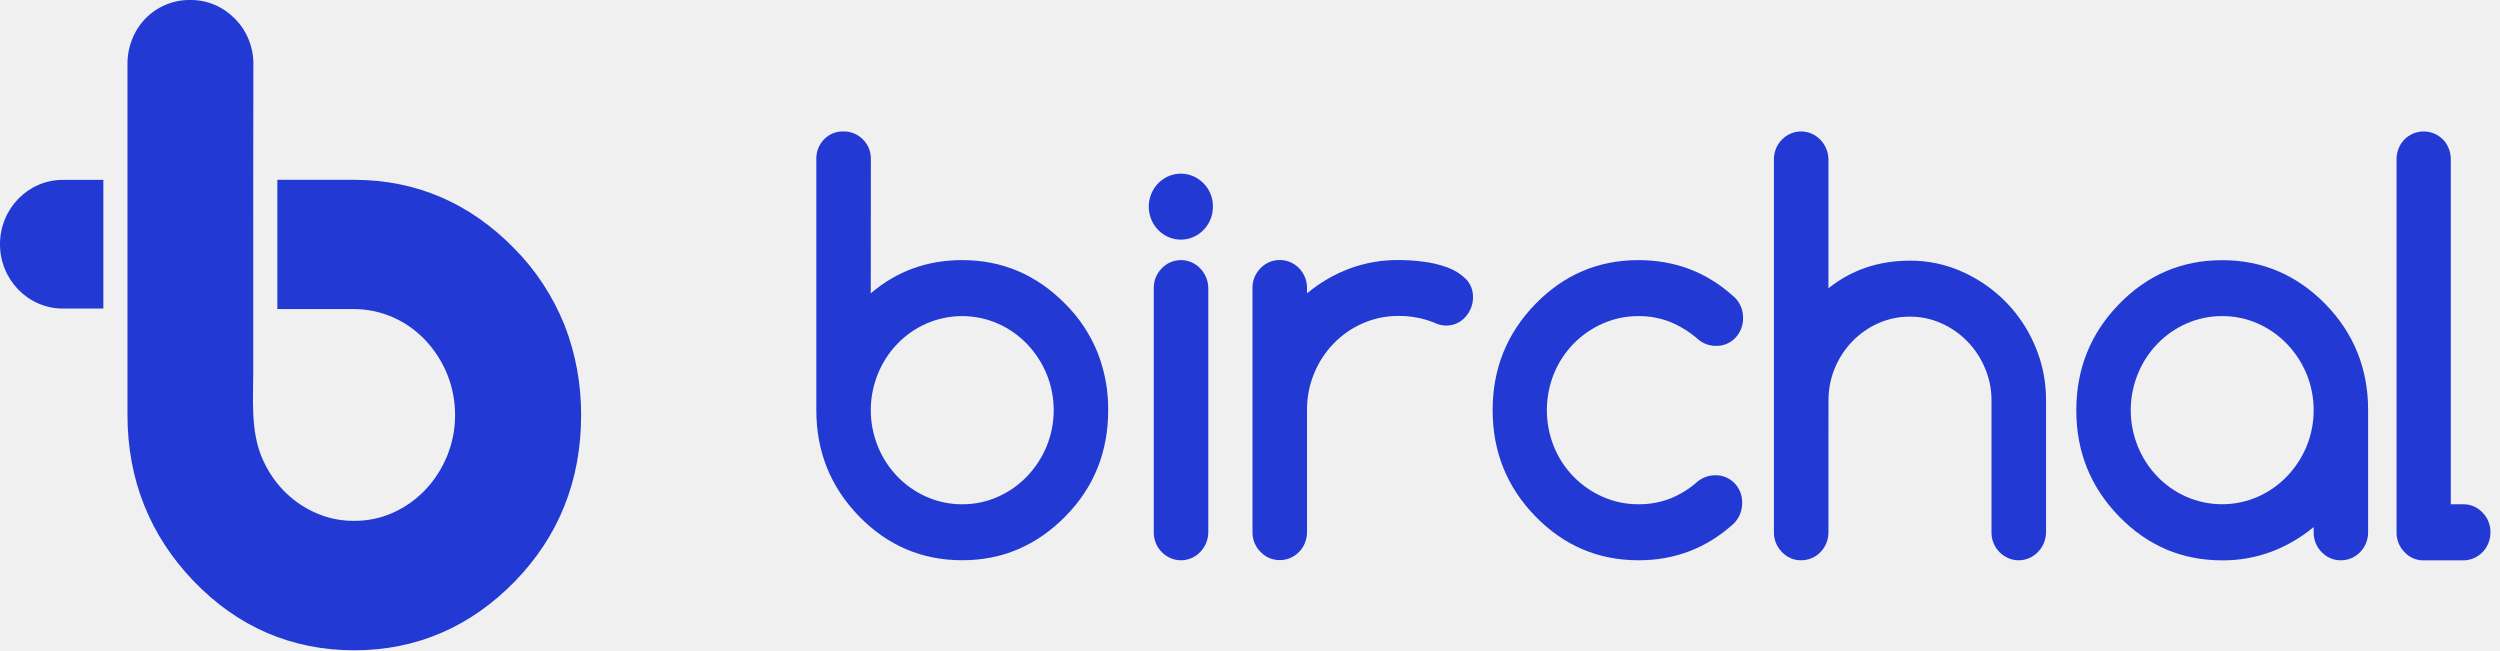
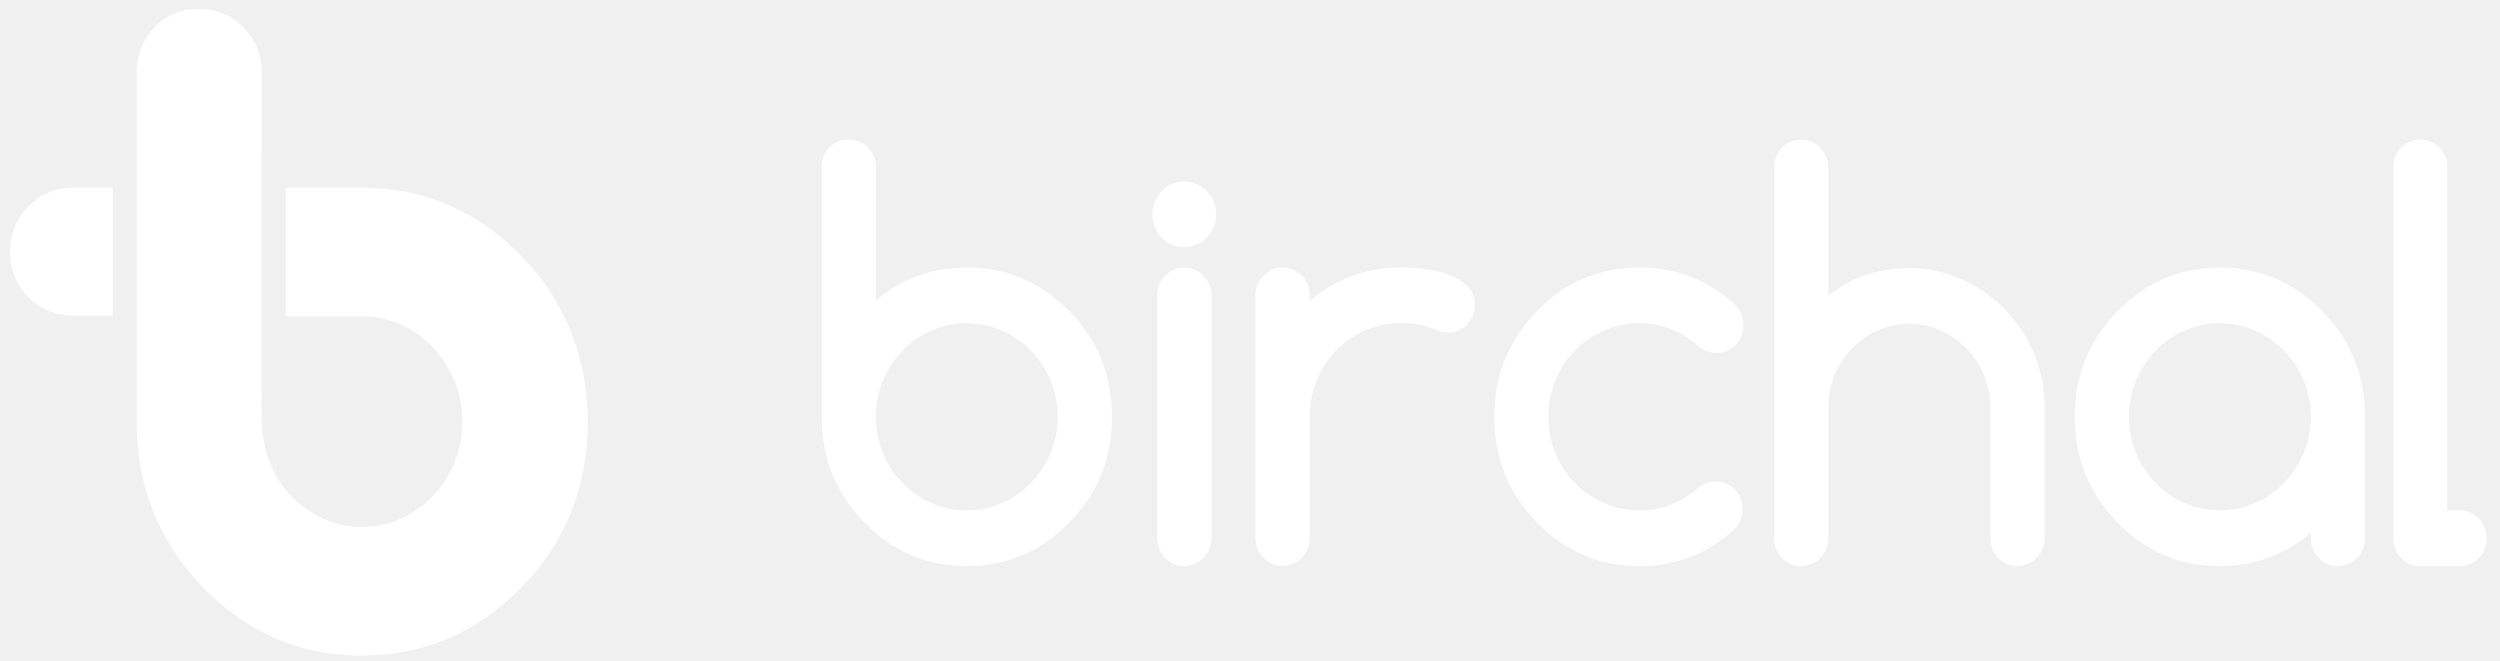
- <svg xmlns="http://www.w3.org/2000/svg" width="173" height="45" viewBox="0 0 173 45" fill="none">
-   <g clip-path="url(#clip0_164_2138)">
-     <path d="M60.257 20.299C62.048 18.766 64.158 17.999 66.587 17.999C69.352 17.999 71.733 19.013 73.729 21.041C74.681 21.991 75.436 23.13 75.948 24.389C76.448 25.657 76.699 27.014 76.687 28.383C76.687 31.276 75.702 33.724 73.73 35.728C71.735 37.755 69.354 38.769 66.589 38.769C63.8 38.769 61.42 37.755 59.447 35.728C57.475 33.7 56.489 31.252 56.49 28.383V11.025C56.475 10.509 56.667 10.009 57.023 9.644C57.378 9.279 57.864 9.081 58.365 9.097C58.867 9.085 59.352 9.283 59.709 9.644C60.076 10.004 60.278 10.506 60.264 11.027L60.257 20.299ZM66.587 34.895C67.437 34.901 68.278 34.724 69.058 34.376C69.809 34.042 70.492 33.564 71.069 32.966C71.641 32.37 72.1 31.668 72.421 30.898C73.082 29.291 73.082 27.477 72.421 25.871C72.1 25.1 71.641 24.399 71.069 23.802C70.492 23.205 69.809 22.727 69.058 22.393C67.473 21.701 65.683 21.701 64.099 22.393C62.589 23.059 61.389 24.302 60.754 25.861C60.093 27.474 60.093 29.292 60.754 30.905C61.389 32.464 62.589 33.707 64.099 34.373C64.884 34.723 65.731 34.901 66.586 34.895H66.587Z" fill="#223AD3" />
-     <path d="M83.934 14.307C83.931 15.397 83.179 16.332 82.14 16.54C81.1 16.749 80.063 16.173 79.661 15.165C79.26 14.157 79.608 12.998 80.491 12.396C81.374 11.796 82.547 11.92 83.292 12.694C83.713 13.118 83.946 13.702 83.934 14.307ZM79.841 36.823V19.947C79.832 19.427 80.033 18.926 80.396 18.564C80.747 18.202 81.224 17.999 81.721 17.999C82.219 17.999 82.695 18.202 83.047 18.564C83.407 18.929 83.612 19.426 83.614 19.947V36.823C83.612 37.344 83.408 37.841 83.047 38.206C82.695 38.568 82.219 38.771 81.721 38.771C81.224 38.771 80.747 38.568 80.396 38.206C80.033 37.844 79.832 37.343 79.841 36.823Z" fill="#223AD3" />
-     <path d="M90.444 19.928V20.299C91.326 19.566 92.319 18.988 93.383 18.587C94.471 18.186 95.618 17.985 96.773 17.994C97.343 17.996 97.912 18.033 98.478 18.105C99.05 18.171 99.612 18.305 100.154 18.504C100.627 18.672 101.061 18.94 101.426 19.292C101.765 19.631 101.949 20.103 101.931 20.59C101.933 20.851 101.881 21.11 101.779 21.35C101.68 21.58 101.542 21.79 101.372 21.971C101.204 22.15 101.001 22.293 100.777 22.389C100.543 22.487 100.291 22.535 100.038 22.531C99.763 22.52 99.493 22.45 99.245 22.327C98.457 22.012 97.619 21.855 96.775 21.863C95.926 21.858 95.085 22.031 94.304 22.373C92.787 23.031 91.581 24.272 90.941 25.832C90.608 26.635 90.44 27.5 90.446 28.373V36.83C90.444 37.895 89.606 38.757 88.571 38.759C88.065 38.768 87.579 38.562 87.227 38.188C86.866 37.833 86.665 37.339 86.672 36.825V19.928C86.665 19.414 86.866 18.92 87.227 18.564C87.579 18.191 88.065 17.984 88.571 17.994C89.606 17.995 90.444 18.858 90.446 19.922L90.444 19.928Z" fill="#223AD3" />
-     <path d="M118.684 32.888C119.186 32.872 119.672 33.07 120.027 33.435C120.382 33.8 120.575 34.3 120.559 34.816C120.56 35.356 120.345 35.872 119.964 36.243C118.1 37.928 115.908 38.771 113.389 38.771C110.599 38.771 108.219 37.757 106.247 35.73C104.276 33.702 103.29 31.254 103.29 28.384C103.29 25.516 104.276 23.068 106.247 21.039C108.219 19.011 110.599 17.998 113.389 18C115.925 18 118.119 18.84 119.971 20.522C120.39 20.885 120.628 21.423 120.62 21.987C120.634 22.505 120.442 23.008 120.088 23.377C119.735 23.748 119.248 23.95 118.744 23.934C118.297 23.937 117.863 23.78 117.518 23.489C116.943 22.981 116.291 22.574 115.588 22.283C114.887 22.006 114.14 21.867 113.389 21.875C112.54 21.869 111.699 22.043 110.919 22.385C110.166 22.713 109.481 23.185 108.899 23.775C108.319 24.367 107.857 25.07 107.539 25.844C106.877 27.469 106.877 29.299 107.539 30.925C107.857 31.699 108.319 32.401 108.899 32.993C109.481 33.584 110.166 34.056 110.919 34.384C111.699 34.727 112.54 34.901 113.389 34.895C114.14 34.903 114.885 34.768 115.588 34.497C116.288 34.215 116.935 33.81 117.5 33.3C117.842 33.037 118.257 32.893 118.684 32.888Z" fill="#223AD3" />
-     <path d="M126.529 36.824C126.533 37.341 126.335 37.839 125.979 38.205C125.623 38.571 125.139 38.775 124.636 38.771C124.136 38.778 123.656 38.571 123.31 38.2C122.947 37.838 122.746 37.338 122.755 36.818V11.044C122.746 10.524 122.947 10.024 123.31 9.662C123.661 9.3 124.138 9.096 124.635 9.096C125.133 9.096 125.609 9.3 125.961 9.662C126.322 10.026 126.527 10.523 126.529 11.044V19.947C128.128 18.673 130.009 18.037 132.173 18.037C133.41 18.031 134.635 18.29 135.771 18.797C136.887 19.29 137.905 19.991 138.773 20.865C139.645 21.746 140.343 22.791 140.829 23.944C141.336 25.133 141.594 26.419 141.586 27.718V36.825C141.584 37.345 141.379 37.843 141.017 38.207C140.666 38.569 140.189 38.773 139.692 38.773C139.195 38.773 138.718 38.569 138.367 38.207C138.004 37.845 137.803 37.345 137.812 36.825V27.717C137.816 26.945 137.662 26.18 137.361 25.473C136.779 24.083 135.702 22.975 134.35 22.376C133.663 22.066 132.919 21.909 132.169 21.912C131.416 21.907 130.67 22.062 129.979 22.367C128.626 22.966 127.55 24.077 126.972 25.47C126.677 26.179 126.527 26.943 126.531 27.714L126.529 36.824Z" fill="#223AD3" />
-     <path d="M160.107 36.842V36.471C159.225 37.204 158.233 37.782 157.168 38.183C156.081 38.584 154.934 38.785 153.779 38.777C150.989 38.777 148.608 37.763 146.637 35.735C144.666 33.708 143.68 31.259 143.68 28.39C143.68 25.522 144.666 23.074 146.637 21.045C148.608 19.017 150.989 18.003 153.779 18.004C156.543 18.004 158.924 19.018 160.92 21.045C162.89 23.07 163.874 25.517 163.874 28.386V36.844C163.873 37.908 163.034 38.771 161.999 38.772C161.494 38.782 161.007 38.575 160.655 38.202C160.298 37.846 160.1 37.354 160.107 36.842ZM153.777 21.875C152.922 21.868 152.074 22.045 151.289 22.395C149.779 23.061 148.579 24.304 147.944 25.863C147.282 27.475 147.282 29.294 147.944 30.907C148.579 32.465 149.779 33.709 151.289 34.374C152.873 35.067 154.663 35.067 156.247 34.374C156.999 34.041 157.682 33.562 158.258 32.965C158.831 32.369 159.29 31.667 159.611 30.897C160.272 29.29 160.272 27.476 159.611 25.87C159.29 25.099 158.831 24.398 158.258 23.801C157.682 23.204 156.999 22.725 156.247 22.392C155.468 22.045 154.627 21.869 153.777 21.875Z" fill="#223AD3" />
-     <path d="M165.842 36.842V11.044C165.831 10.528 166.024 10.029 166.375 9.661C167.12 8.907 168.316 8.907 169.062 9.661C169.413 10.029 169.605 10.528 169.594 11.044V34.895H170.46C170.959 34.888 171.44 35.094 171.786 35.465C172.148 35.827 172.349 36.328 172.34 36.848C172.339 37.912 171.5 38.775 170.465 38.776H167.706C167.209 38.784 166.732 38.577 166.39 38.206C166.034 37.847 165.836 37.354 165.842 36.842Z" fill="#223AD3" />
-     <path d="M13.4 40.214C16.46 43.393 20.197 45 24.518 45C28.803 45 32.54 43.393 35.623 40.238C38.671 37.106 40.213 33.242 40.213 28.739C40.224 26.589 39.839 24.497 39.068 22.5L39.057 22.476C38.251 20.491 37.095 18.718 35.612 17.218C32.529 14.051 28.792 12.444 24.506 12.444C22.73 12.444 20.761 12.445 19.193 12.444V21.389H24.506C25.452 21.389 26.363 21.59 27.215 21.968C28.044 22.335 28.792 22.866 29.434 23.54C30.076 24.225 30.578 25.005 30.941 25.88C31.676 27.688 31.676 29.756 30.941 31.552C30.578 32.426 30.076 33.218 29.434 33.892C28.792 34.565 28.044 35.097 27.204 35.475C26.363 35.853 25.475 36.042 24.564 36.042H24.448C23.537 36.042 22.637 35.853 21.785 35.464C20.103 34.707 18.795 33.325 18.083 31.564C17.347 29.756 17.524 27.527 17.524 25.856V21.389L17.523 12.442L17.534 4.491C17.558 3.297 17.09 2.127 16.25 1.288C15.432 0.461 14.358 0 13.213 0H13.167H13.085C11.952 0 10.843 0.473 10.049 1.3C9.243 2.139 8.799 3.309 8.822 4.491V28.716C8.822 33.183 10.364 37.047 13.4 40.214Z" fill="#223AD3" />
-     <path d="M7.152 21.351C6.451 21.351 6.749 21.351 4.348 21.351C1.946 21.351 0 19.358 0 16.899C0 14.44 1.946 12.447 4.348 12.447C5.453 12.447 6.451 12.447 7.152 12.447C7.152 13.404 7.152 20.024 7.152 21.351Z" fill="#223AD3" />
+ <svg xmlns="http://www.w3.org/2000/svg" width="159" height="42" viewBox="0 0 159 42" fill="none">
+   <g clip-path="url(#clip0_607_3401)">
+     <path d="M55.703 19.119C57.34 17.718 59.269 17.017 61.489 17.017C64.016 17.017 66.192 17.944 68.017 19.797C68.887 20.665 69.577 21.706 70.045 22.857C70.502 24.016 70.732 25.257 70.721 26.508C70.721 29.152 69.82 31.39 68.018 33.222C66.194 35.075 64.018 36.002 61.49 36.002C58.941 36.002 56.766 35.075 54.963 33.222C53.16 31.369 52.259 29.131 52.26 26.508V10.642C52.246 10.17 52.422 9.713 52.746 9.379C53.071 9.046 53.515 8.865 53.974 8.879C54.432 8.869 54.875 9.049 55.202 9.38C55.538 9.708 55.722 10.167 55.709 10.643L55.703 19.119ZM61.489 32.46C62.266 32.466 63.035 32.304 63.747 31.986C64.434 31.681 65.058 31.244 65.585 30.697C66.109 30.152 66.528 29.511 66.821 28.807C67.426 27.338 67.426 25.68 66.821 24.212C66.528 23.508 66.109 22.866 65.585 22.321C65.058 21.775 64.434 21.338 63.747 21.033C62.299 20.4 60.663 20.4 59.215 21.033C57.834 21.641 56.738 22.778 56.157 24.203C55.553 25.677 55.553 27.339 56.157 28.813C56.738 30.238 57.834 31.375 59.215 31.983C59.932 32.303 60.706 32.466 61.488 32.46H61.489Z" fill="white" />
+     <path d="M77.345 13.642C77.342 14.638 76.655 15.492 75.705 15.683C74.755 15.873 73.806 15.347 73.439 14.425C73.073 13.504 73.39 12.445 74.198 11.895C75.005 11.346 76.077 11.46 76.758 12.167C77.143 12.555 77.355 13.088 77.345 13.642ZM73.604 34.223V18.796C73.596 18.321 73.779 17.864 74.111 17.533C74.432 17.202 74.868 17.016 75.322 17.016C75.777 17.016 76.213 17.202 76.534 17.533C76.864 17.866 77.05 18.321 77.052 18.796V34.223C77.05 34.698 76.864 35.153 76.534 35.486C76.213 35.817 75.777 36.003 75.322 36.003C74.868 36.003 74.432 35.817 74.111 35.486C73.779 35.155 73.596 34.698 73.604 34.223Z" fill="white" />
+     <path d="M83.296 18.78V19.119C84.102 18.449 85.009 17.92 85.982 17.554C86.976 17.188 88.025 17.004 89.081 17.012C89.602 17.014 90.122 17.048 90.639 17.113C91.162 17.174 91.676 17.296 92.171 17.478C92.604 17.632 93 17.877 93.334 18.198C93.644 18.509 93.812 18.94 93.796 19.385C93.797 19.624 93.75 19.861 93.656 20.08C93.566 20.29 93.44 20.482 93.285 20.647C93.131 20.811 92.945 20.941 92.741 21.029C92.526 21.119 92.296 21.163 92.065 21.159C91.813 21.149 91.567 21.085 91.34 20.973C90.62 20.685 89.854 20.541 89.082 20.549C88.306 20.544 87.538 20.702 86.824 21.015C85.438 21.616 84.334 22.75 83.75 24.176C83.445 24.91 83.291 25.701 83.297 26.499V34.23C83.296 35.203 82.529 35.991 81.583 35.992C81.121 36.001 80.676 35.812 80.355 35.471C80.025 35.145 79.841 34.694 79.848 34.224V18.78C79.841 18.31 80.025 17.858 80.355 17.533C80.676 17.192 81.121 17.003 81.583 17.012C82.529 17.013 83.296 17.801 83.297 18.774L83.296 18.78Z" fill="white" />
+     <path d="M109.109 30.625C109.568 30.611 110.012 30.792 110.337 31.126C110.661 31.459 110.837 31.916 110.823 32.388C110.824 32.881 110.627 33.353 110.279 33.692C108.575 35.233 106.572 36.003 104.269 36.003C101.719 36.003 99.543 35.076 97.741 33.223C95.939 31.369 95.038 29.132 95.038 26.509C95.038 23.887 95.939 21.649 97.741 19.795C99.543 17.941 101.719 17.015 104.269 17.017C106.587 17.017 108.593 17.785 110.285 19.322C110.668 19.654 110.886 20.146 110.879 20.661C110.892 21.135 110.716 21.594 110.392 21.932C110.07 22.271 109.624 22.455 109.163 22.441C108.755 22.444 108.359 22.3 108.043 22.034C107.517 21.57 106.922 21.198 106.279 20.932C105.638 20.679 104.956 20.552 104.269 20.559C103.493 20.554 102.724 20.712 102.011 21.025C101.323 21.325 100.697 21.756 100.165 22.296C99.635 22.837 99.213 23.48 98.921 24.187C98.317 25.672 98.317 27.346 98.921 28.831C99.212 29.539 99.635 30.181 100.165 30.722C100.697 31.262 101.323 31.693 102.011 31.993C102.724 32.306 103.493 32.465 104.269 32.46C104.955 32.467 105.637 32.344 106.279 32.096C106.919 31.838 107.51 31.468 108.026 31.002C108.339 30.762 108.718 30.63 109.109 30.625Z" fill="white" />
+     <path d="M116.279 34.223C116.283 34.696 116.102 35.151 115.776 35.486C115.451 35.82 115.009 36.006 114.549 36.003C114.092 36.009 113.653 35.82 113.337 35.481C113.005 35.15 112.821 34.693 112.83 34.218V10.659C112.821 10.184 113.005 9.726 113.337 9.395C113.658 9.064 114.094 8.878 114.548 8.878C115.003 8.878 115.438 9.064 115.759 9.395C116.09 9.728 116.277 10.183 116.279 10.659V18.796C117.74 17.632 119.46 17.05 121.438 17.05C122.569 17.046 123.689 17.282 124.726 17.745C125.747 18.196 126.677 18.837 127.471 19.636C128.267 20.441 128.905 21.396 129.35 22.45C129.813 23.537 130.049 24.713 130.042 25.9V34.224C130.04 34.7 129.853 35.155 129.522 35.487C129.201 35.818 128.765 36.004 128.311 36.004C127.856 36.004 127.421 35.818 127.1 35.487C126.768 35.157 126.584 34.699 126.592 34.224V25.899C126.596 25.193 126.455 24.494 126.18 23.848C125.648 22.577 124.663 21.564 123.428 21.017C122.799 20.734 122.12 20.59 121.434 20.593C120.746 20.588 120.064 20.73 119.432 21.009C118.196 21.556 117.212 22.572 116.684 23.845C116.414 24.493 116.277 25.191 116.28 25.896L116.279 34.223Z" fill="white" />
+     <path d="M146.972 34.24V33.901C146.166 34.57 145.258 35.099 144.285 35.465C143.291 35.832 142.243 36.015 141.187 36.008C138.637 36.008 136.461 35.081 134.659 33.228C132.857 31.375 131.956 29.137 131.956 26.514C131.956 23.892 132.857 21.655 134.659 19.8C136.461 17.946 138.637 17.02 141.187 17.02C143.714 17.02 145.89 17.947 147.715 19.8C149.515 21.651 150.415 23.888 150.415 26.51V34.241C150.413 35.214 149.647 36.003 148.701 36.004C148.239 36.013 147.794 35.824 147.472 35.482C147.146 35.157 146.965 34.707 146.972 34.24ZM141.186 20.559C140.404 20.553 139.629 20.715 138.911 21.034C137.531 21.643 136.434 22.779 135.853 24.204C135.249 25.678 135.249 27.34 135.853 28.814C136.434 30.239 137.531 31.375 138.911 31.984C140.359 32.617 141.995 32.617 143.443 31.984C144.131 31.679 144.754 31.242 145.282 30.696C145.805 30.151 146.224 29.509 146.518 28.805C147.123 27.337 147.123 25.679 146.518 24.21C146.224 23.506 145.805 22.865 145.282 22.32C144.754 21.773 144.13 21.336 143.443 21.031C142.731 20.714 141.962 20.553 141.186 20.559Z" fill="white" />
+     <path d="M152.214 34.24V10.659C152.204 10.188 152.379 9.732 152.701 9.395C153.382 8.706 154.475 8.706 155.156 9.395C155.478 9.732 155.653 10.188 155.643 10.659V32.46H156.434C156.891 32.454 157.33 32.643 157.646 32.982C157.978 33.313 158.161 33.77 158.153 34.245C158.152 35.218 157.385 36.007 156.439 36.008H153.918C153.463 36.015 153.027 35.826 152.715 35.486C152.389 35.159 152.208 34.709 152.214 34.24Z" fill="white" />
+     <path d="M12.873 37.322C15.67 40.227 19.086 41.697 23.035 41.697C26.953 41.697 30.368 40.227 33.186 37.343C35.972 34.481 37.381 30.949 37.381 26.834C37.392 24.868 37.04 22.956 36.335 21.13L36.325 21.109C35.588 19.294 34.531 17.674 33.176 16.302C30.358 13.407 26.942 11.938 23.024 11.938C21.401 11.938 19.601 11.94 18.168 11.939V20.115H23.024C23.889 20.115 24.722 20.299 25.501 20.644C26.259 20.979 26.942 21.465 27.529 22.081C28.116 22.707 28.575 23.42 28.906 24.22C29.578 25.872 29.578 27.762 28.906 29.404C28.575 30.204 28.116 30.927 27.529 31.543C26.942 32.159 26.259 32.645 25.49 32.99C24.722 33.336 23.91 33.509 23.078 33.509H22.971C22.138 33.509 21.317 33.336 20.537 32.98C19 32.288 17.805 31.024 17.154 29.415C16.481 27.762 16.642 25.725 16.642 24.198V20.115L16.641 11.937L16.652 4.669C16.673 3.578 16.246 2.508 15.478 1.741C14.73 0.985 13.748 0.564 12.702 0.564H12.66H12.585C11.55 0.564 10.535 0.996 9.81 1.752C9.073 2.519 8.667 3.588 8.689 4.669V26.812C8.689 30.895 10.098 34.427 12.873 37.322Z" fill="white" />
+     <path d="M7.162 20.08C6.522 20.08 6.793 20.08 4.599 20.08C2.404 20.08 0.625 18.258 0.625 16.011C0.625 13.763 2.404 11.941 4.599 11.941C5.609 11.941 6.522 11.941 7.162 11.941C7.162 12.816 7.162 18.867 7.162 20.08Z" fill="white" />
  </g>
  <defs>
-     <clipPath id="clip0_164_2138">
-       <rect width="172.34" height="45" fill="white" />
+     <clipPath id="clip0_607_3401">
+       <rect width="157.529" height="41.133" fill="white" transform="translate(0.624756 0.563965)" />
    </clipPath>
  </defs>
</svg>
